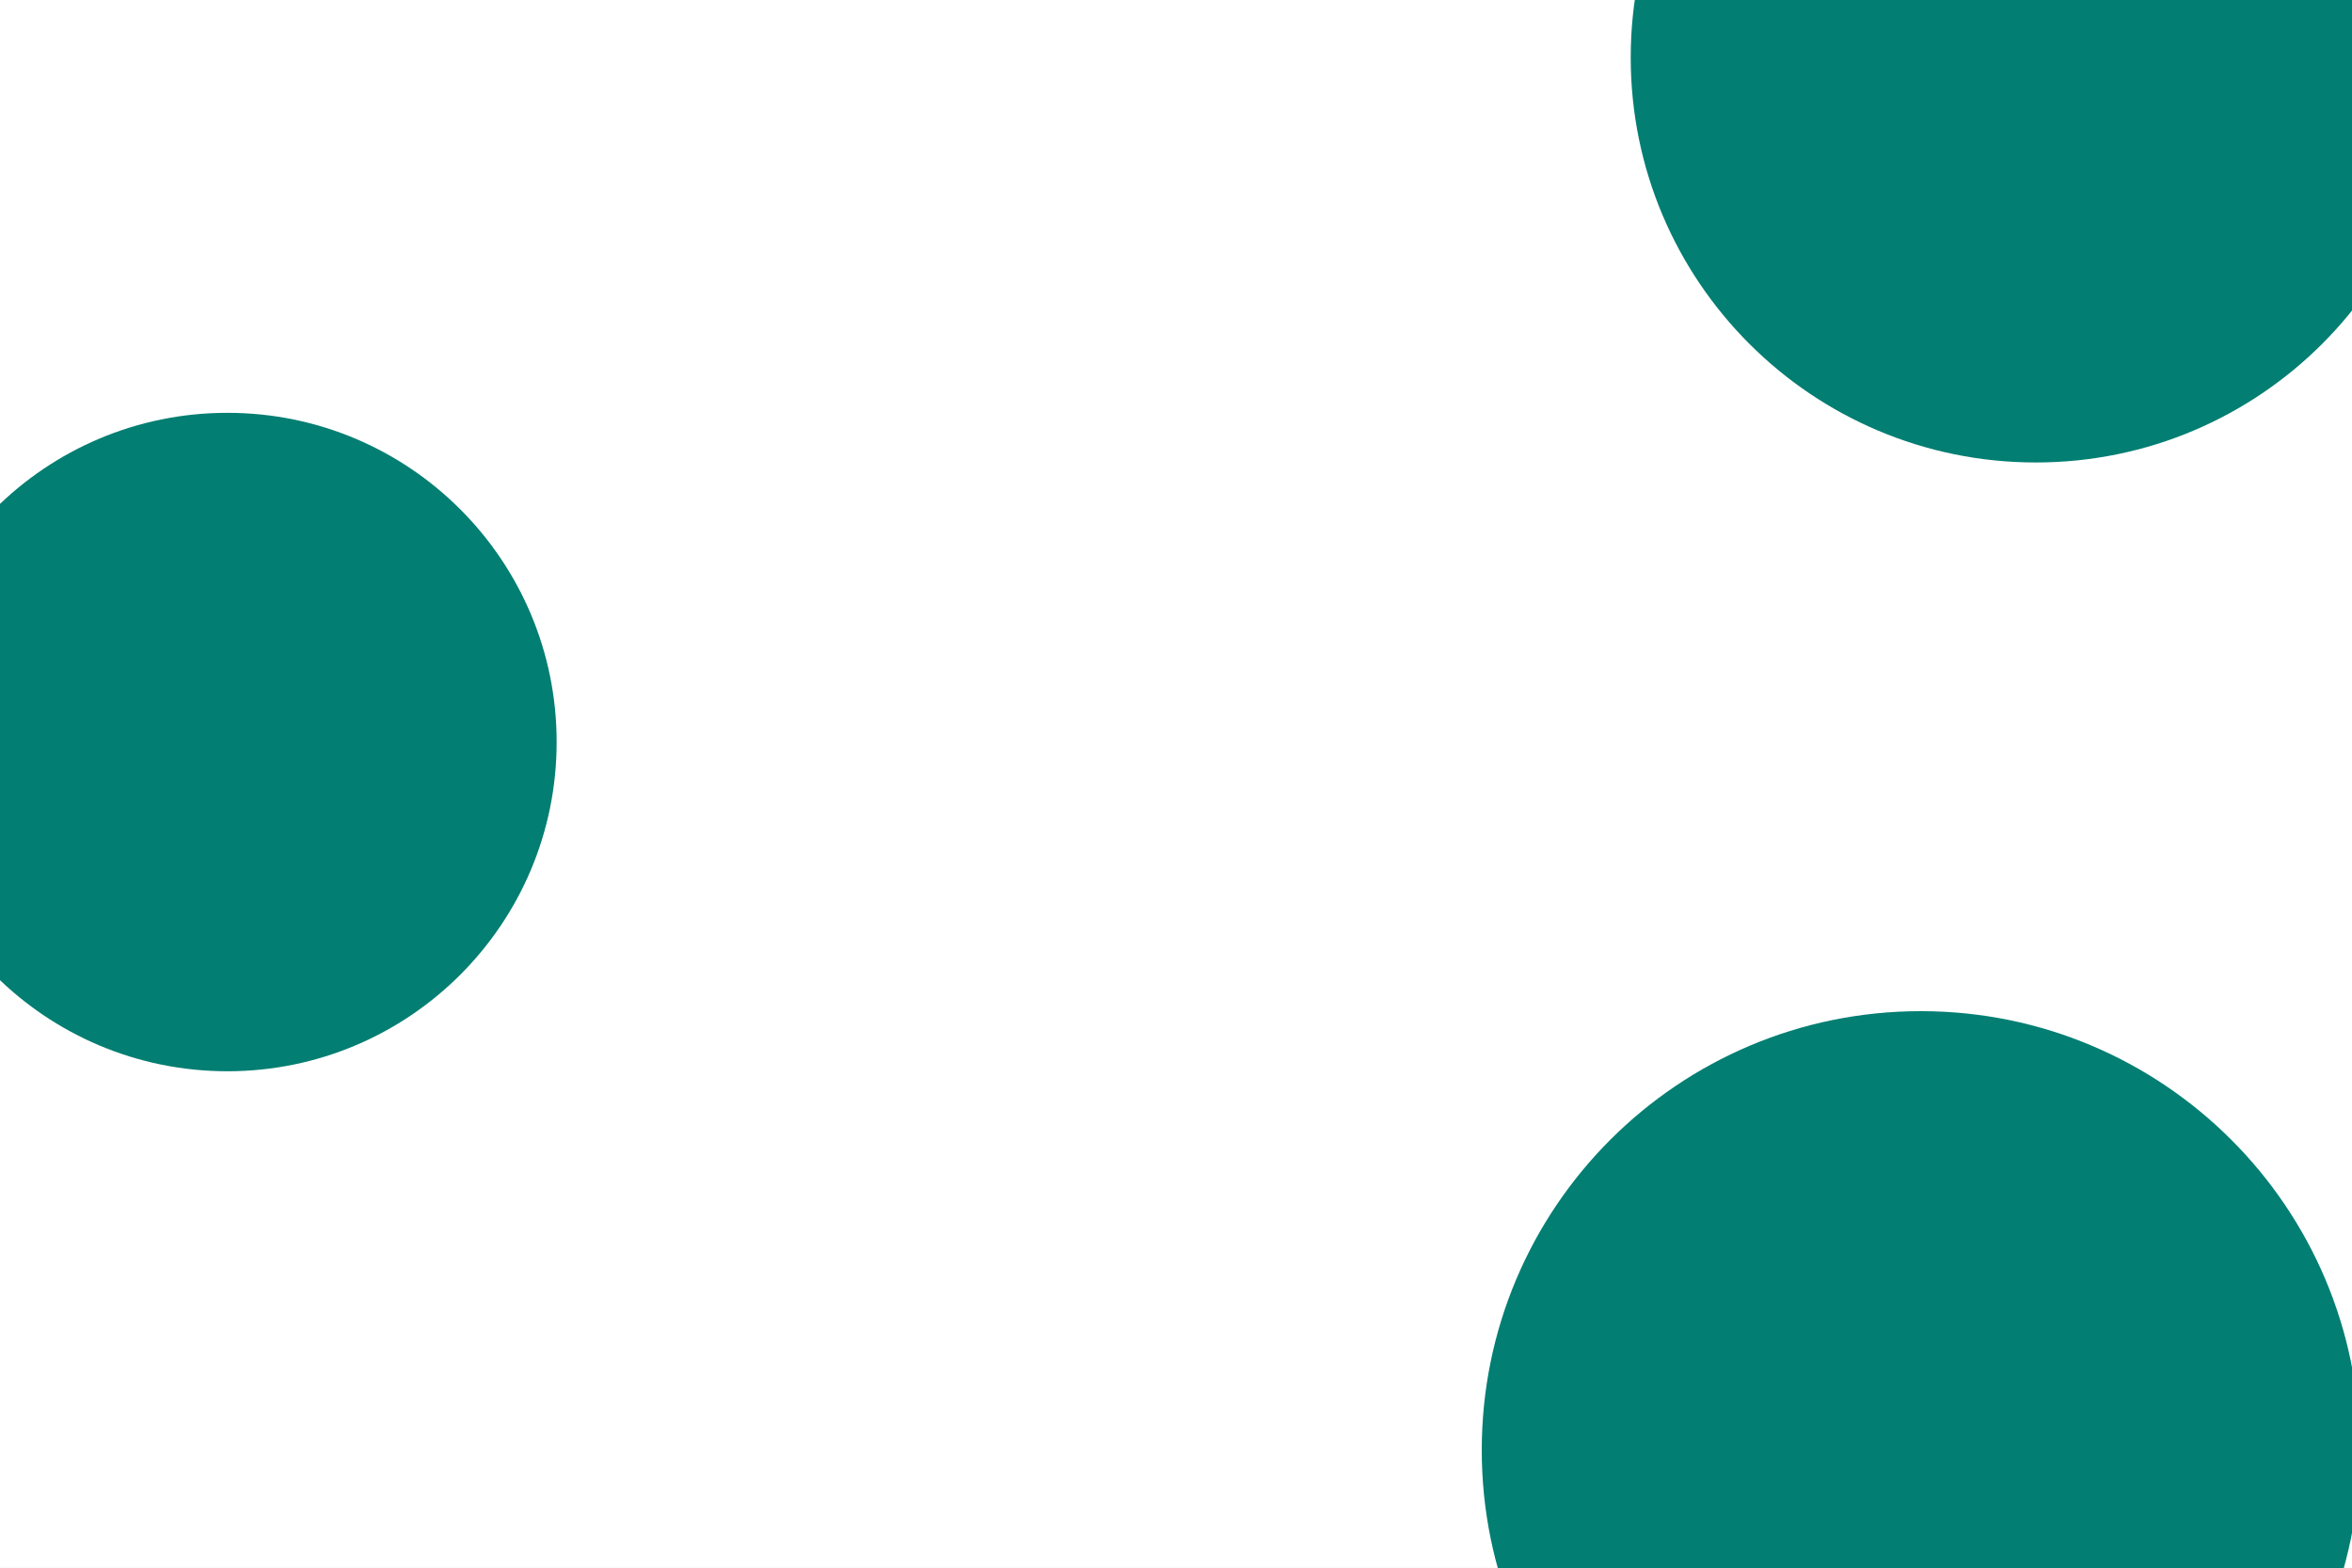
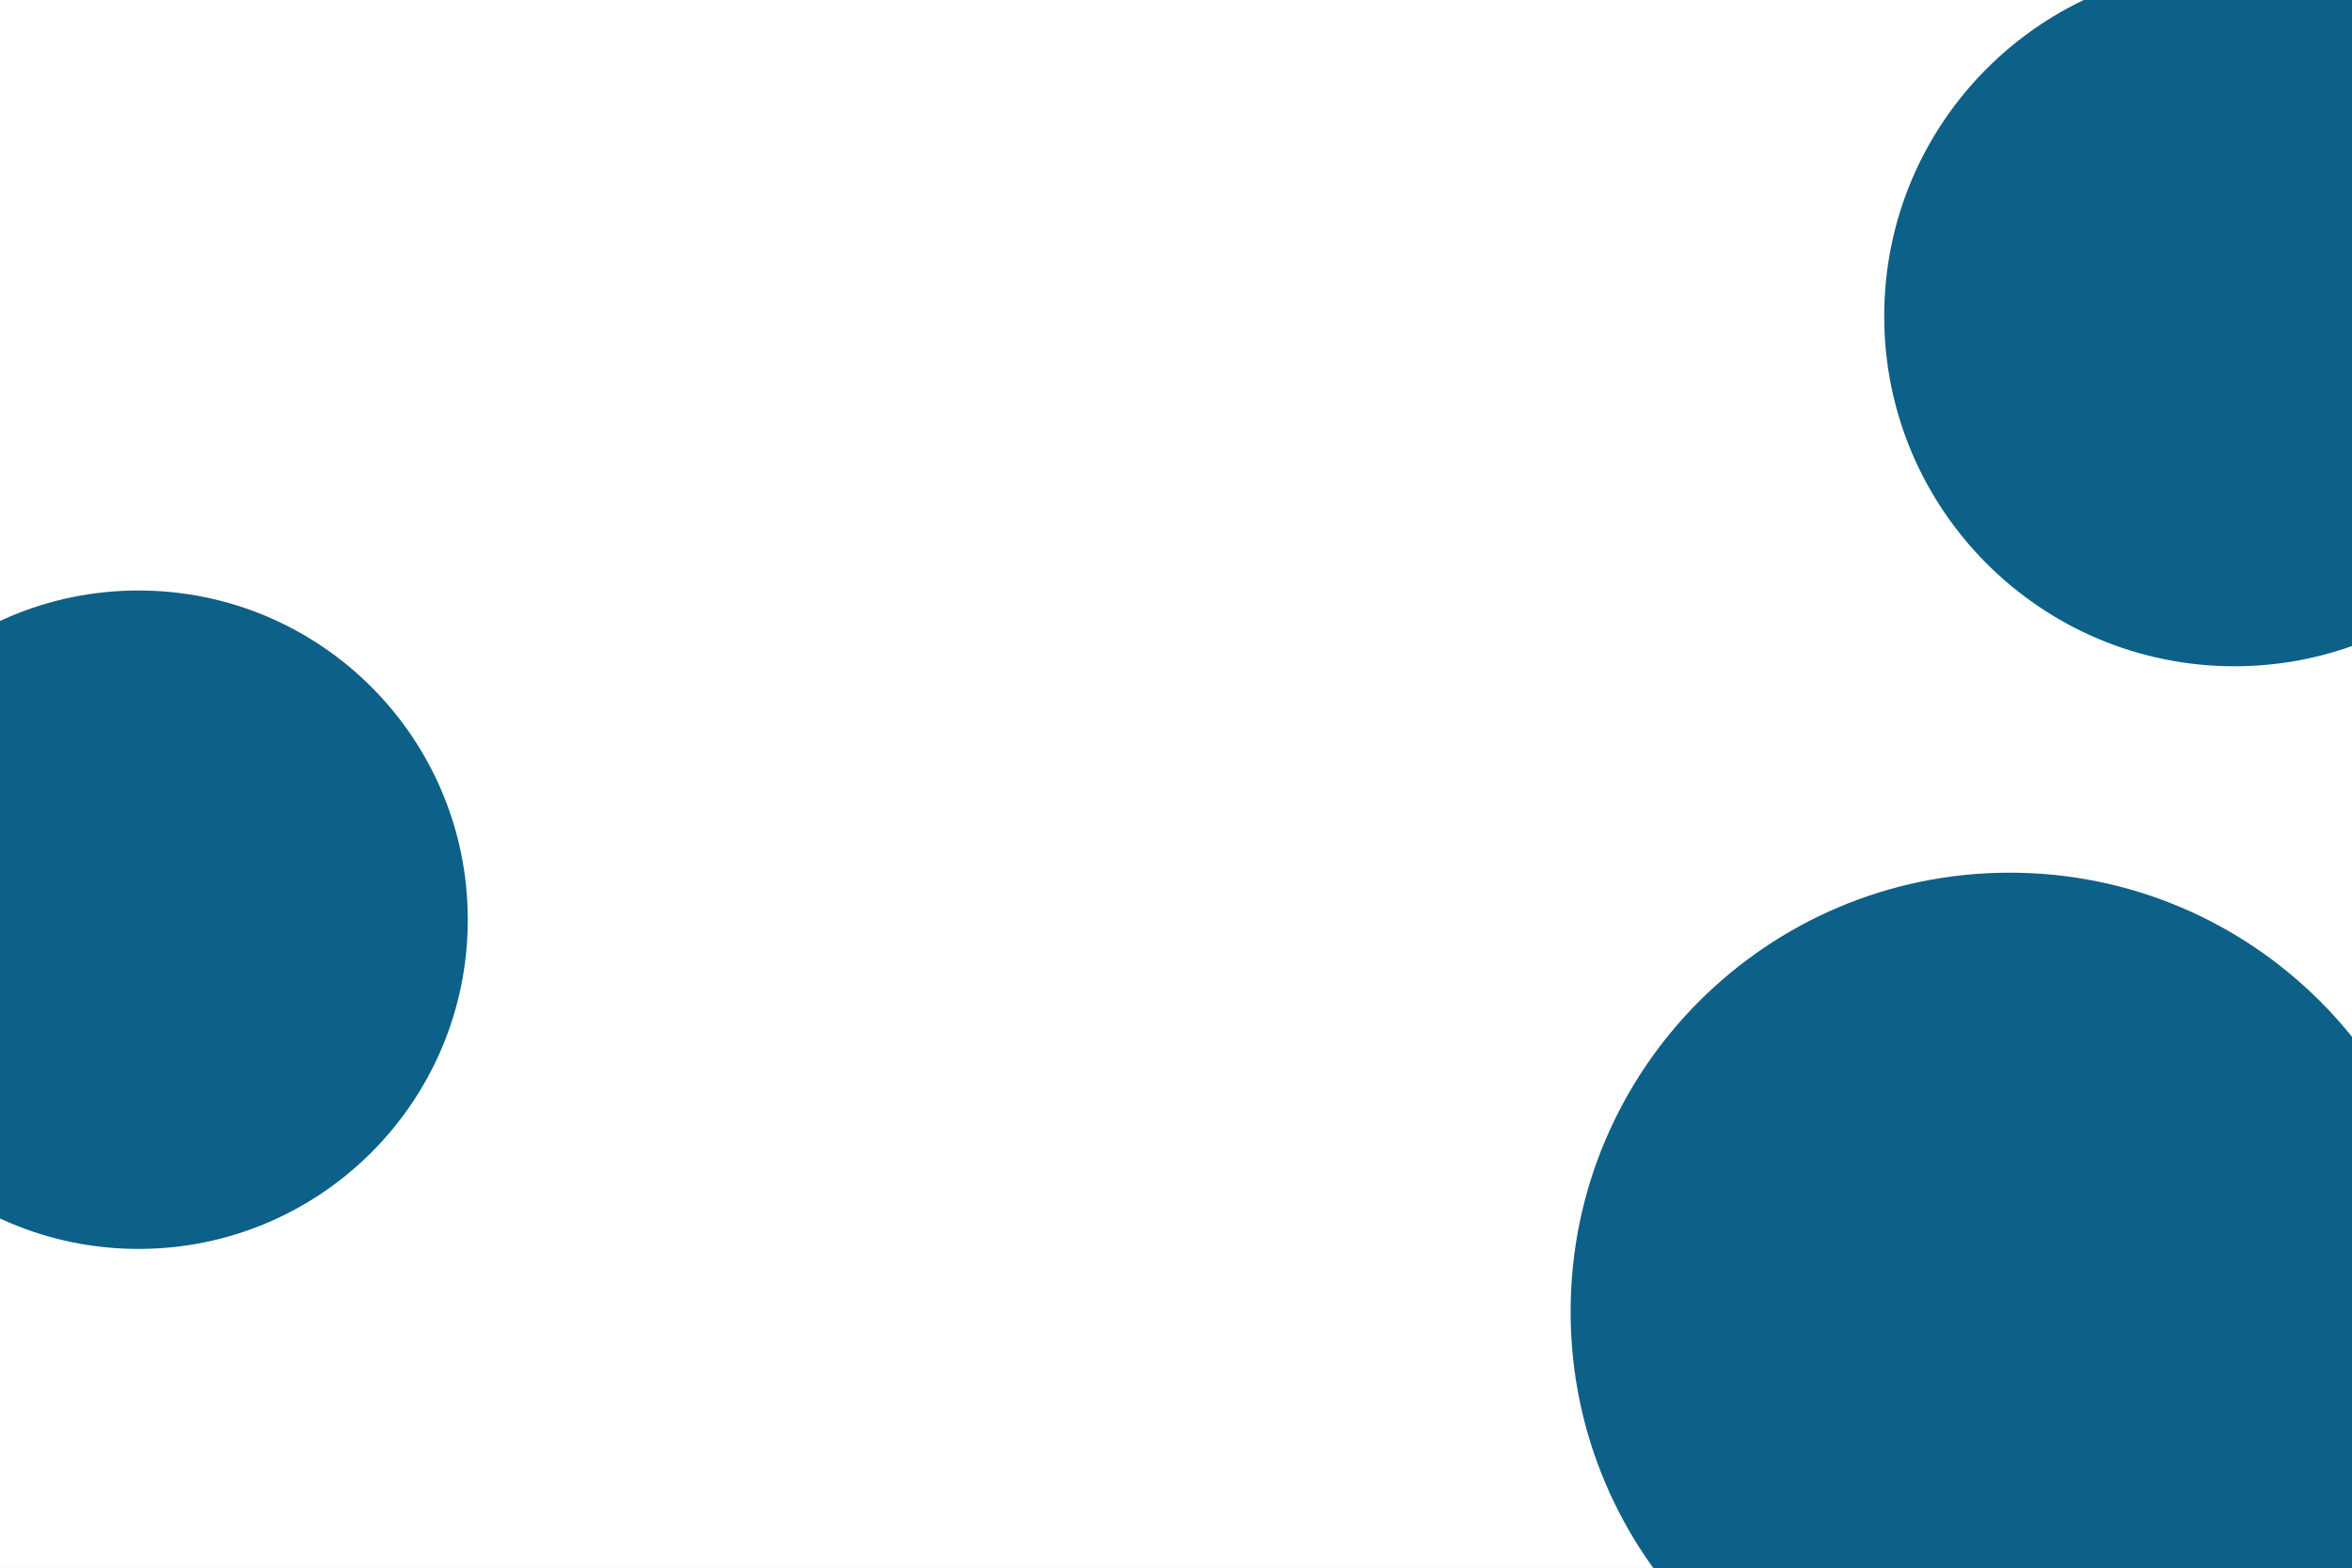
<svg xmlns="http://www.w3.org/2000/svg" id="visual" viewBox="0 0 900 600" width="900" height="600" version="1.1">
  <rect x="0" y="0" width="900" height="600" fill="#fff" />
-   <g fill="#027e72">
-     <circle r="168" cx="735" cy="555" />
-     <circle r="126" cx="87" cy="284" />
-     <circle r="155" cx="779" cy="22" />
+   <g fill="#0d6088">
+     <circle r="168" cx="769" cy="502" />
+     <circle r="126" cx="53" cy="352" />
+     <circle r="134" cx="855" cy="121" />
  </g>
</svg>
